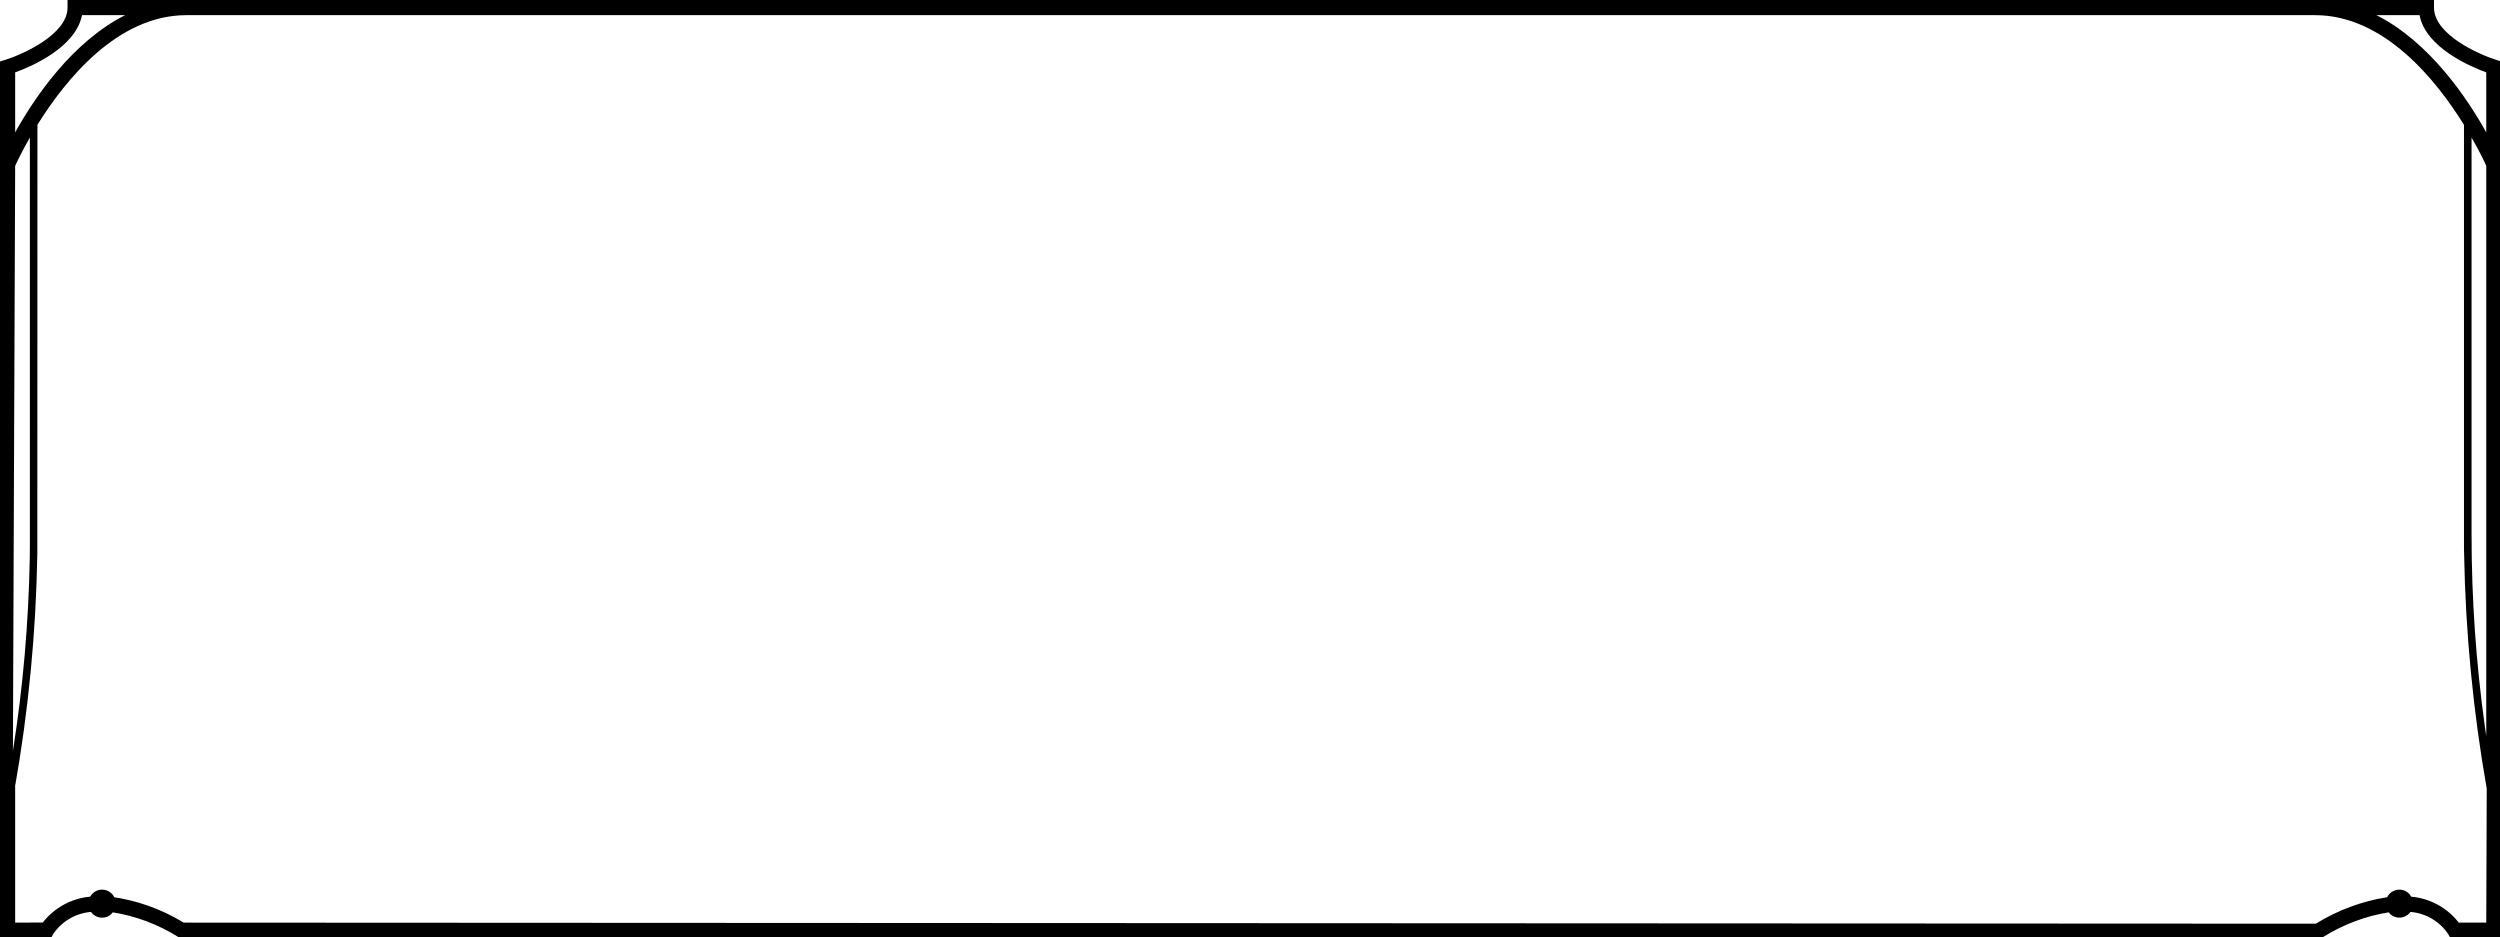
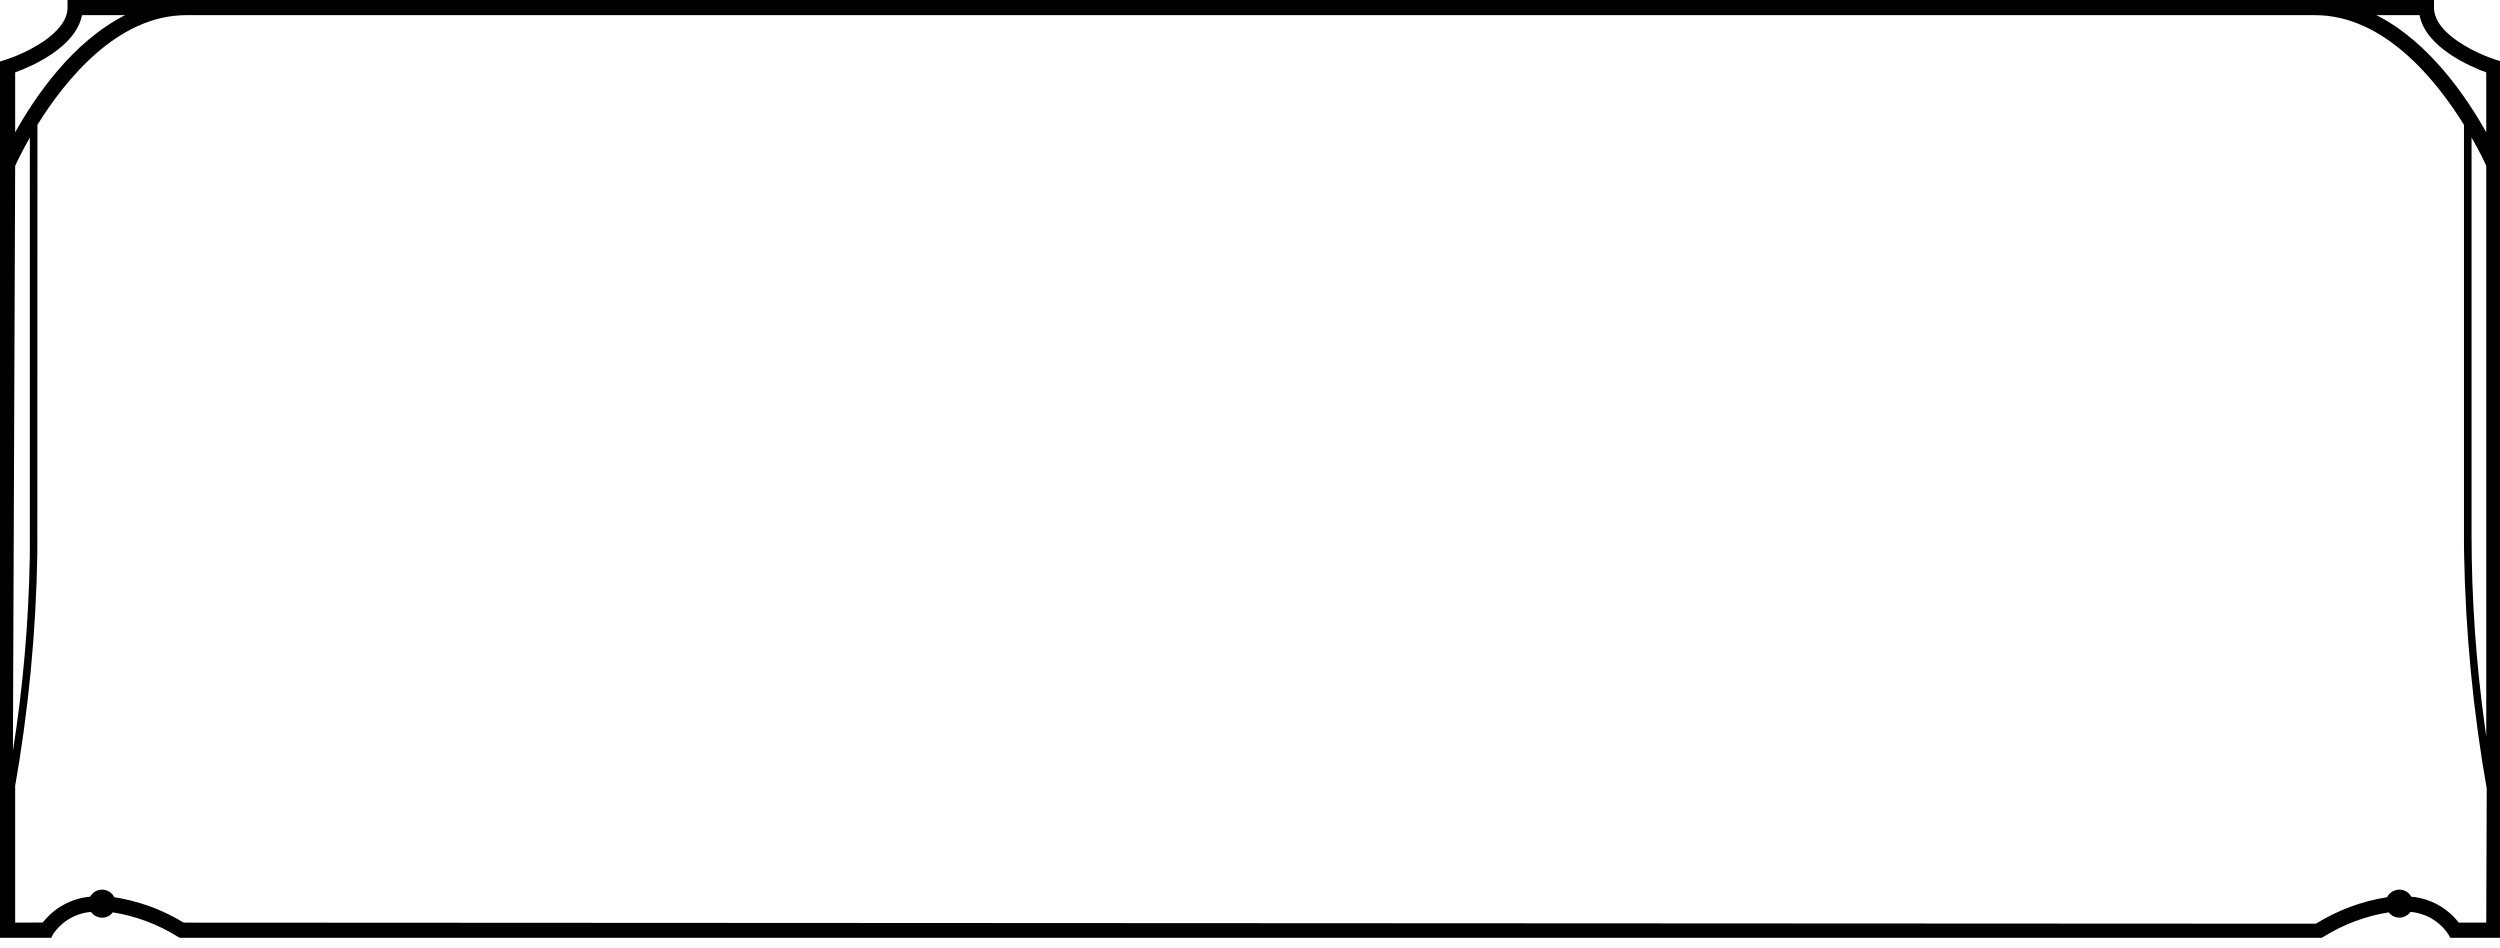
- <svg xmlns="http://www.w3.org/2000/svg" version="1.1" width="211" height="79" xml:space="preserve" id="block3">
+ <svg xmlns="http://www.w3.org/2000/svg" version="1.1" width="211" height="80" xml:space="preserve" id="block3">
  <path id="block3-bezier" stroke="none" fill="rgb(255, 255, 255)" d="M 210.25,5.67 C 208.8,5.22 205.03,3.58 205.03,1.34 L 205.03,0.71 6.1,0.71 6.1,1.34 C 6.1,3.57 2.32,5.22 0.87,5.67 L 0.42,5.8 0.42,78.44 4.72,78.43 4.91,78.11 4.92,78.09 C 5.66,77.04 6.82,76.38 8.1,76.29 L 8.08,76.3 C 8.45,76.81 9.16,76.92 9.67,76.55 9.76,76.49 9.85,76.41 9.91,76.32 L 9.87,76.32 C 11.78,76.62 13.61,77.29 15.27,78.28 L 15.53,78.44 195.59,78.44 195.74,78.35 195.63,78.42 C 197.27,77.4 199.09,76.7 200.99,76.36 L 201.22,76.33 C 201.61,76.83 202.33,76.92 202.83,76.53 202.91,76.46 202.99,76.38 203.06,76.28 L 203.02,76.29 C 204.3,76.38 205.47,77.05 206.21,78.1 L 206.39,78.44 210.7,78.44 210.7,5.8 210.25,5.67 Z M 210.25,5.67" />
  <path id="block3-bezier2" stroke="none" fill="rgb(0, 0, 0)" d="M 207.53,77.87 L 207.51,77.86 C 206.54,76.61 205.09,75.82 203.51,75.68 L 203.51,75.68 C 203.21,75.12 202.51,74.92 201.95,75.23 201.74,75.34 201.58,75.52 201.47,75.73 L 201.44,75.73 C 199.31,76.07 197.28,76.83 195.46,77.96 L 15.51,77.87 15.42,77.82 C 13.58,76.71 11.54,75.99 9.41,75.69 L 9.65,75.73 C 9.37,75.16 8.68,74.92 8.11,75.2 7.9,75.31 7.73,75.47 7.61,75.68 L 7.61,75.68 C 6.03,75.82 4.59,76.61 3.61,77.86 L 1.28,77.87 1.28,66.36 1.24,66.56 C 2.4,60.02 3.04,53.39 3.15,46.74 L 3.16,10.53 C 5.52,6.74 9.91,1.28 15.72,1.28 L 195.4,1.28 C 201.21,1.28 205.61,6.74 207.96,10.54 L 207.96,46.23 207.97,46.74 C 208.09,53.39 208.73,60.02 209.88,66.56 L 209.84,77.87 207.53,77.87 Z M 1.28,14 C 1.42,13.69 1.84,12.8 2.52,11.61 L 2.52,46.23 2.51,47.18 C 2.41,52.61 1.94,58.02 1.09,63.38 L 1.28,14 Z M 6.92,1.28 L 10.56,1.28 C 6.08,3.54 2.9,8.26 1.28,11.17 L 1.28,6.11 C 2.61,5.63 6.39,4.02 6.92,1.28 Z M 204.21,1.28 C 204.73,4.02 208.52,5.63 209.84,6.11 L 209.84,11.17 C 208.22,8.27 205.05,3.54 200.57,1.28 L 204.21,1.28 Z M 208.6,11.61 C 209.29,12.8 209.71,13.7 209.84,14 L 209.84,62.14 209.73,61.37 C 208.98,55.99 208.6,50.57 208.6,45.15 L 208.6,11.61 Z M 210.67,5.05 C 209.21,4.59 205.43,2.92 205.43,0.64 L 205.43,-0 5.7,-0 5.7,0.64 C 5.7,2.91 1.91,4.59 0.45,5.05 L 0,5.19 0,79.15 4.32,79.15 4.5,78.82 4.49,78.83 C 5.21,77.77 6.37,77.08 7.65,76.97 L 7.68,76.97 C 8.04,77.48 8.75,77.61 9.27,77.25 9.36,77.18 9.45,77.1 9.52,77 L 9.45,76.99 C 11.44,77.3 13.34,78.01 15.04,79.08 L 15.17,79.15 195.96,79.15 196.1,79.06 196.08,79.08 C 197.79,78.01 199.69,77.3 201.67,76.99 L 201.6,77 C 201.98,77.5 202.69,77.6 203.19,77.22 203.29,77.15 203.37,77.07 203.44,76.97 L 203.47,76.97 C 204.75,77.08 205.91,77.77 206.63,78.84 L 206.8,79.15 211.12,79.15 211.12,5.19 210.67,5.05 Z M 210.67,5.05" />
</svg>
